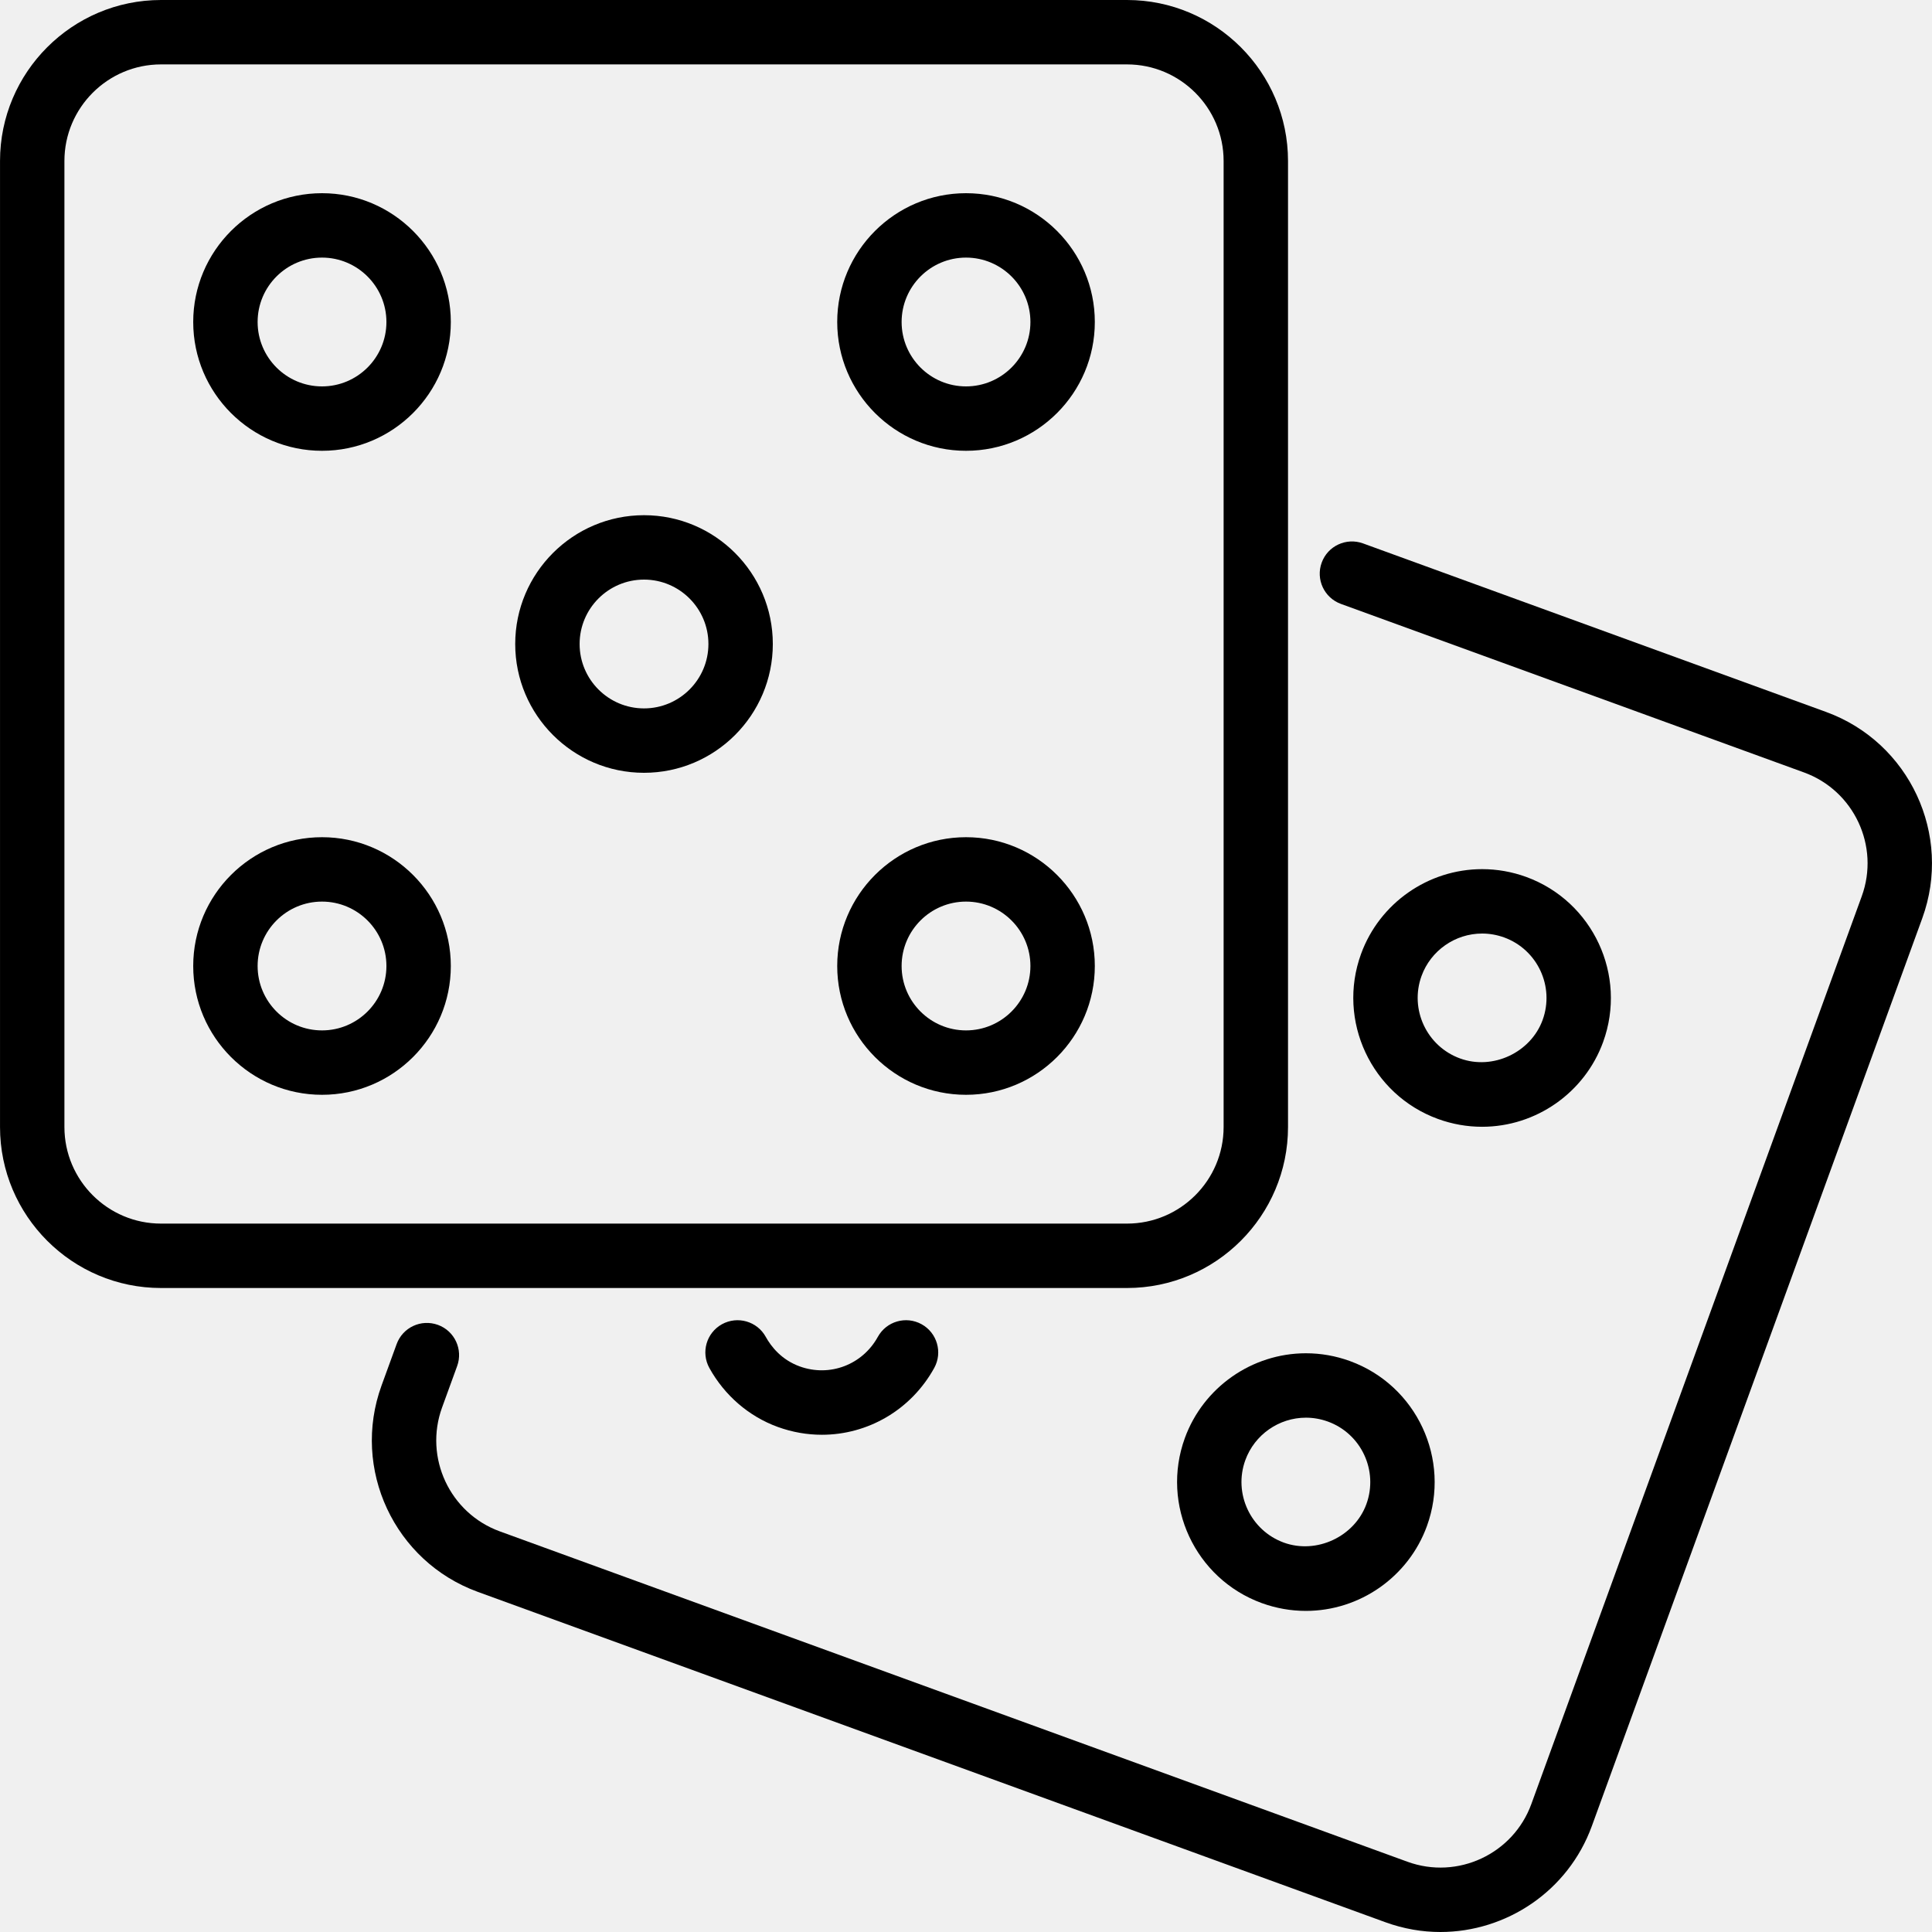
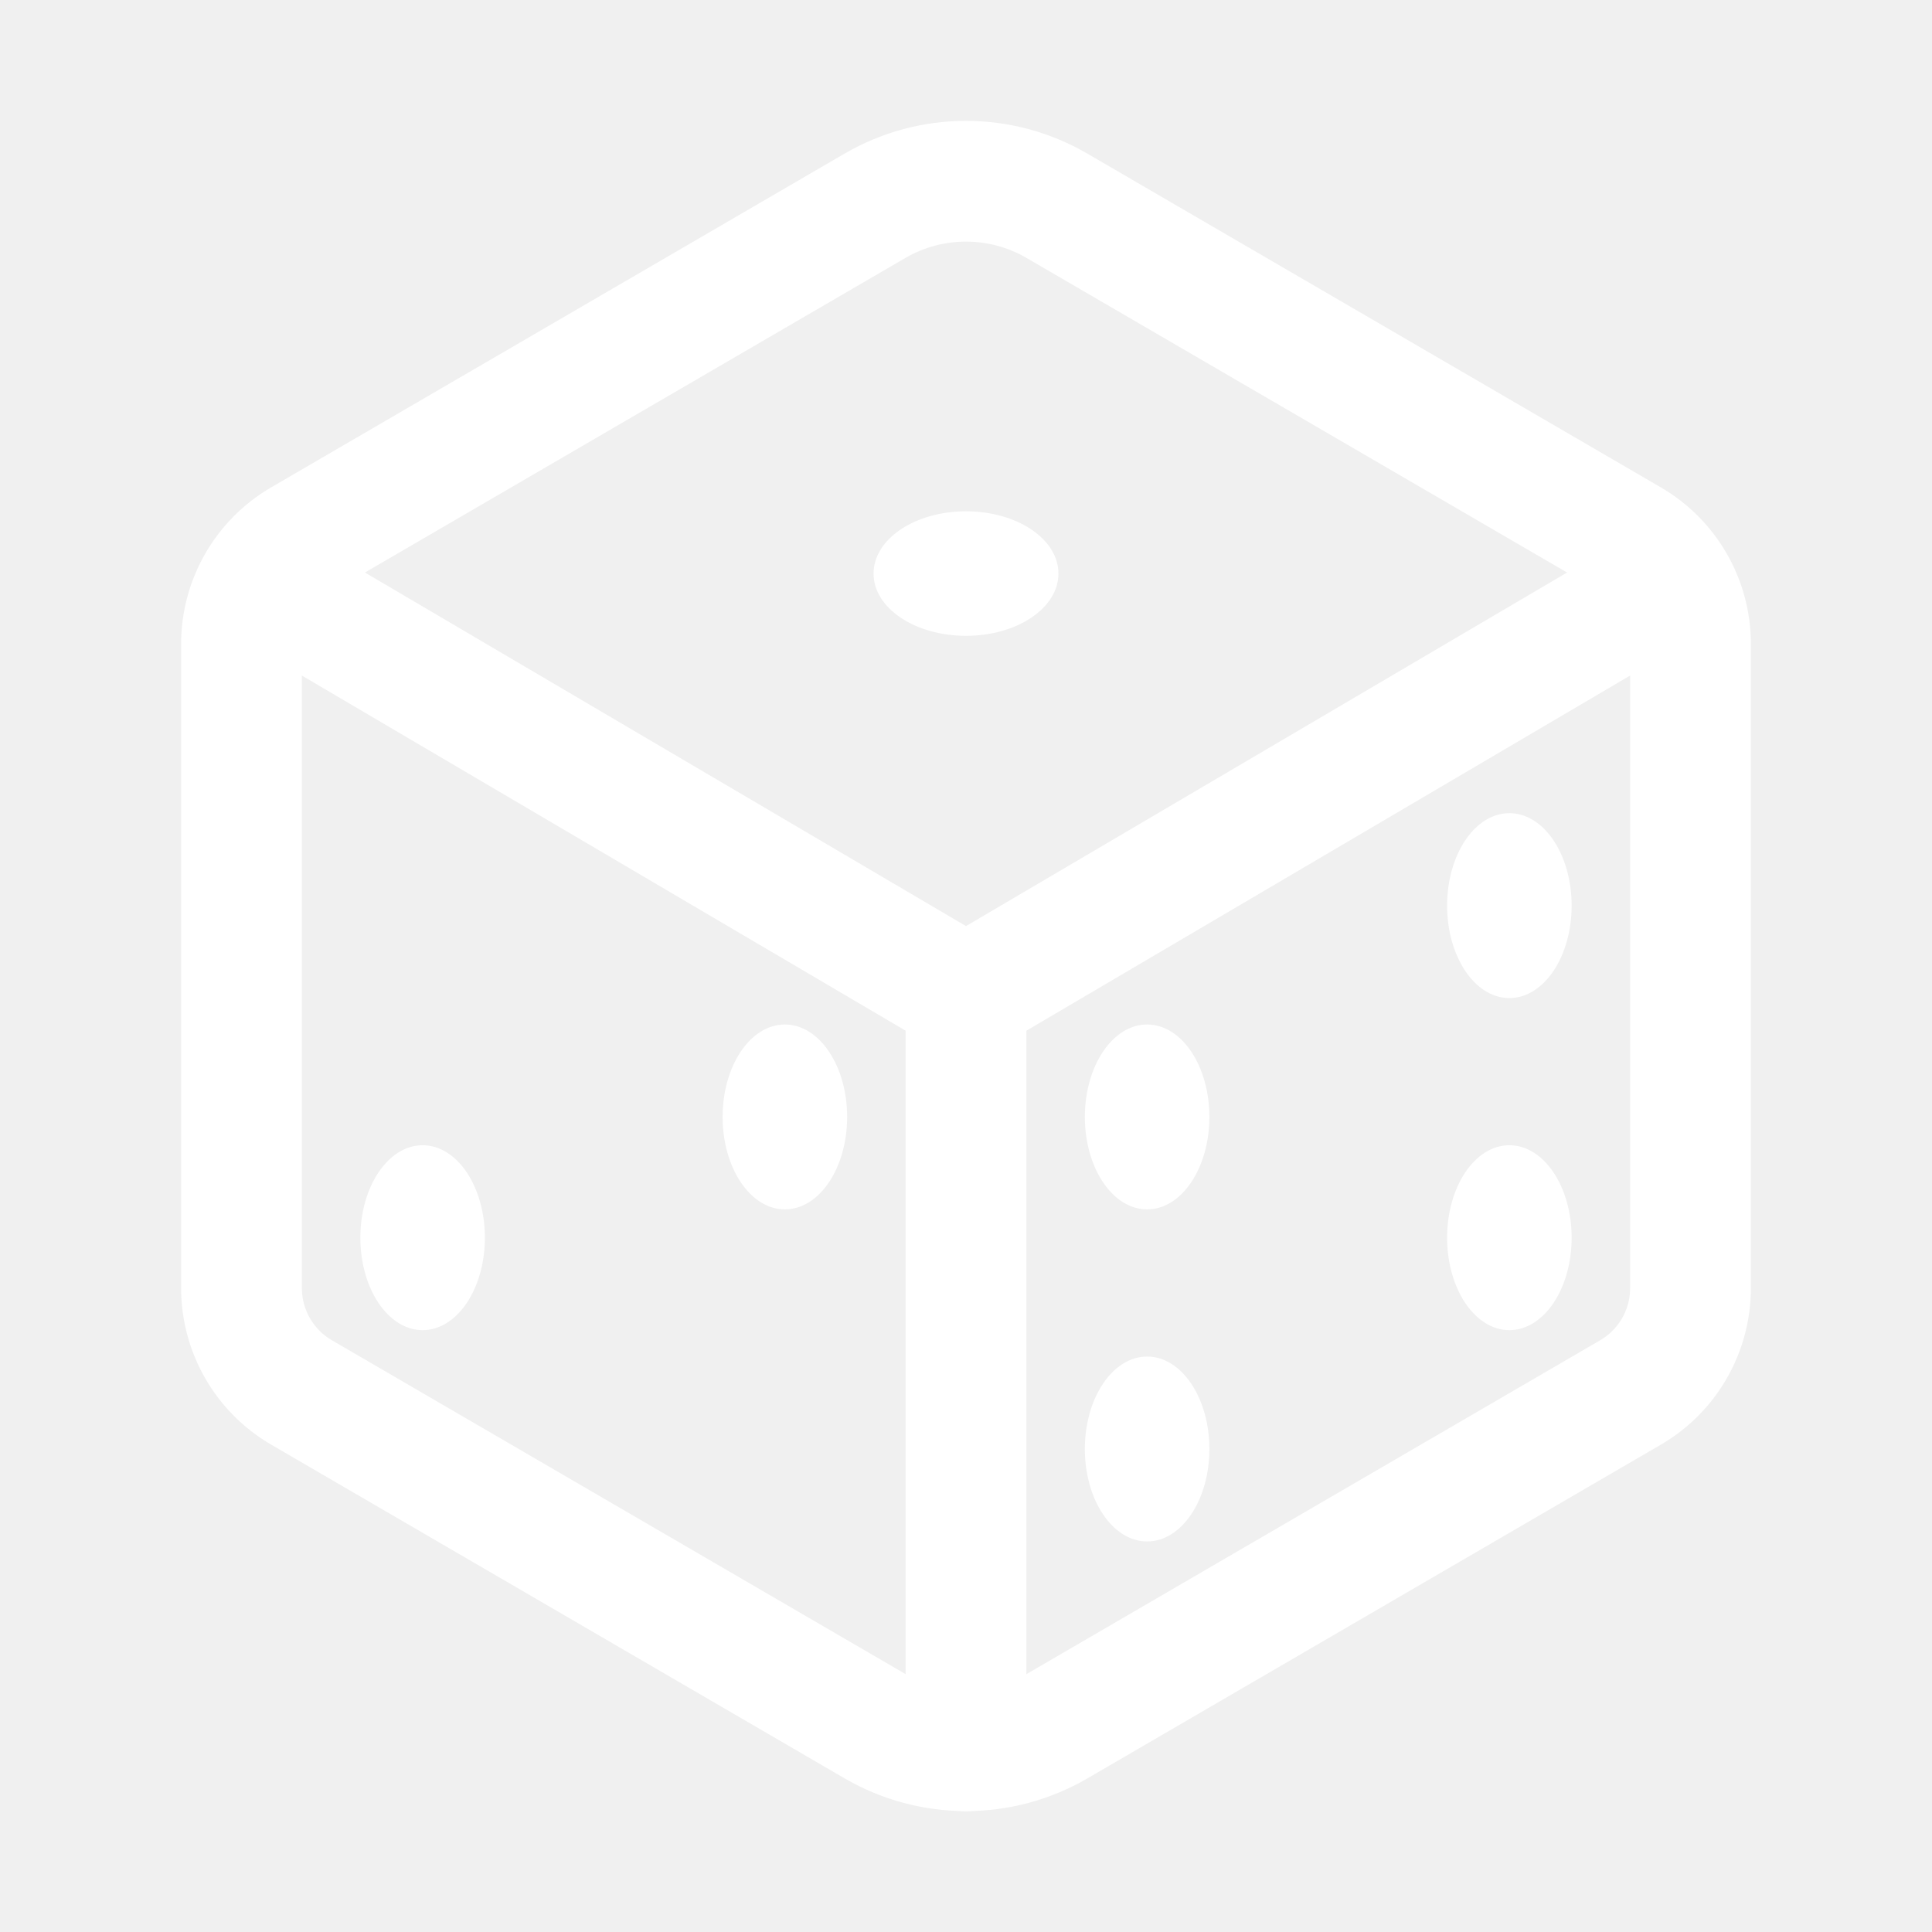
- <svg xmlns="http://www.w3.org/2000/svg" fill="#000000" height="800px" width="800px" version="1.1" id="Layer_1" viewBox="0 0 512 512" xml:space="preserve">
-   <g>
-     <g>
-       <g>
-         <path d="M85.338,221.867c-18.825,0-34.133,15.317-34.133,34.133c0,18.825,15.309,34.133,34.133,34.133     c18.825,0,34.133-15.309,34.133-34.133C119.471,237.184,104.162,221.867,85.338,221.867z M85.338,273.067     c-9.412,0-17.067-7.646-17.067-17.067c0-9.412,7.654-17.067,17.067-17.067c9.404,0,17.067,7.654,17.067,17.067     C102.405,265.421,94.742,273.067,85.338,273.067z" />
-         <path d="M346.082,358.63c-14.293,0-27.187,9.02-32.085,22.468c-6.434,17.681,2.714,37.299,20.395,43.742     c3.772,1.365,7.697,2.065,11.682,2.065c14.293,0,27.187-9.028,32.068-22.468c6.434-17.681-2.714-37.308-20.395-43.742     C353.976,359.322,350.05,358.63,346.082,358.63z M362.108,398.601c-3.123,8.593-13.167,13.355-21.88,10.206     c-8.841-3.226-13.414-13.039-10.197-21.871c2.449-6.724,8.9-11.238,16.051-11.238c1.98,0,3.934,0.35,5.828,1.033     C360.751,379.947,365.325,389.76,362.108,398.601z" />
-         <path d="M392.768,298.607c14.302,0,27.196-9.028,32.077-22.468c6.434-17.681-2.714-37.308-20.403-43.75     c-3.763-1.365-7.689-2.057-11.665-2.057c-14.302,0-27.196,9.028-32.085,22.468c-6.434,17.681,2.722,37.308,20.403,43.742     C384.858,297.907,388.783,298.607,392.768,298.607z M376.726,258.628c2.449-6.716,8.9-11.23,16.051-11.23     c1.988,0,3.942,0.35,5.837,1.033c8.841,3.217,13.414,13.03,10.197,21.871c-3.123,8.593-13.167,13.38-21.879,10.197     C378.091,277.282,373.509,267.477,376.726,258.628z" />
-         <path d="M341.338,298.667v-256C341.338,19.149,322.198,0,298.671,0h-256C19.145,0,0.005,19.149,0.005,42.667v256     c0,23.526,19.14,42.667,42.667,42.667h256C322.198,341.333,341.338,322.193,341.338,298.667z M17.071,298.667v-256     c0-14.114,11.486-25.6,25.6-25.6h256c14.114,0,25.6,11.486,25.6,25.6v256c0,14.123-11.486,25.6-25.6,25.6h-256     C28.557,324.267,17.071,312.789,17.071,298.667z" />
-         <path d="M85.338,51.2c-18.825,0-34.133,15.317-34.133,34.133c0,18.825,15.309,34.133,34.133,34.133     c18.825,0,34.133-15.309,34.133-34.133C119.471,66.517,104.162,51.2,85.338,51.2z M85.338,102.4     c-9.412,0-17.067-7.646-17.067-17.067c0-9.412,7.654-17.067,17.067-17.067c9.404,0,17.067,7.654,17.067,17.067     C102.405,94.754,94.742,102.4,85.338,102.4z" />
-         <path d="M483.921,188.672L361.195,144c-4.42-1.596-9.327,0.674-10.931,5.103c-1.621,4.429,0.666,9.327,5.094,10.94     l122.726,44.663c13.261,4.83,20.13,19.55,15.3,32.811L405.824,478.08c-4.821,13.269-19.55,20.13-32.811,15.309L132.45,405.828     c-13.252-4.83-20.122-19.55-15.3-32.819l3.994-10.974c1.621-4.429-0.674-9.327-5.094-10.931     c-4.463-1.604-9.327,0.674-10.94,5.103l-3.994,10.965c-8.047,22.11,3.396,46.643,25.506,54.69l240.555,87.561     c4.804,1.741,9.711,2.577,14.541,2.577c17.434-0.008,33.843-10.778,40.141-28.083l87.561-240.563     C517.466,221.244,506.031,196.719,483.921,188.672z" />
-         <path d="M232.632,354.287c-4.087,7.407-12.757,10.701-20.702,7.825c-4.83-1.758-7.561-5.231-9.003-7.842     c-2.278-4.122-7.475-5.606-11.597-3.337c-4.13,2.287-5.615,7.475-3.337,11.605c4.036,7.279,10.462,12.826,18.099,15.607     c3.866,1.408,7.817,2.082,11.716,2.082c12.092,0,23.578-6.494,29.773-17.707c2.27-4.122,0.768-9.31-3.354-11.588     C240.09,348.655,234.902,350.157,232.632,354.287z" />
-         <path d="M170.671,136.533c-18.825,0-34.133,15.317-34.133,34.133c0,18.825,15.309,34.133,34.133,34.133     s34.133-15.309,34.133-34.133C204.805,151.851,189.496,136.533,170.671,136.533z M170.671,187.733     c-9.412,0-17.067-7.646-17.067-17.067c0-9.412,7.654-17.067,17.067-17.067c9.404,0,17.067,7.654,17.067,17.067     C187.738,180.087,180.075,187.733,170.671,187.733z" />
-         <path d="M256.005,221.867c-18.825,0-34.133,15.317-34.133,34.133c0,18.825,15.309,34.133,34.133,34.133     s34.133-15.309,34.133-34.133C290.138,237.184,274.829,221.867,256.005,221.867z M256.005,273.067     c-9.412,0-17.067-7.646-17.067-17.067c0-9.412,7.654-17.067,17.067-17.067c9.404,0,17.067,7.654,17.067,17.067     C273.071,265.421,265.408,273.067,256.005,273.067z" />
-         <path d="M256.005,51.2c-18.825,0-34.133,15.317-34.133,34.133c0,18.825,15.309,34.133,34.133,34.133s34.133-15.309,34.133-34.133     C290.138,66.517,274.829,51.2,256.005,51.2z M256.005,102.4c-9.412,0-17.067-7.646-17.067-17.067     c0-9.412,7.654-17.067,17.067-17.067c9.404,0,17.067,7.654,17.067,17.067C273.071,94.754,265.408,102.4,256.005,102.4z" />
-       </g>
-     </g>
+ <svg xmlns="http://www.w3.org/2000/svg" width="800px" height="800px" viewBox="0 0 512 512" fill="#ffffff" stroke="#ffffff">
+   <g id="SVGRepo_bgCarrier" stroke-width="0" />
+   <g id="SVGRepo_tracerCarrier" stroke-linecap="round" stroke-linejoin="round" />
+   <g id="SVGRepo_iconCarrier">
+     <path fill="none" stroke="#ffffff" stroke-linecap="round" stroke-linejoin="round" stroke-width="32" d="M448,341.37V170.61A32,32,0,0,0,432.11,143l-152-88.46a47.94,47.94,0,0,0-48.24,0L79.89,143A32,32,0,0,0,64,170.61V341.37A32,32,0,0,0,79.89,369l152,88.46a48,48,0,0,0,48.24,0l152-88.46A32,32,0,0,0,448,341.37Z" />
+     <polyline fill="none" stroke="#ffffff" stroke-linecap="round" stroke-linejoin="round" stroke-width="32" points="69 153.99 256 263.99 443 153.99" />
+     <line fill="none" stroke="#ffffff" stroke-linecap="round" stroke-linejoin="round" stroke-width="32" x1="256" y1="463.99" x2="256" y2="263.99" />
+     <ellipse cx="256" cy="152" rx="24" ry="16" />
+     <ellipse cx="208" cy="296" rx="16" ry="24" />
+     <ellipse cx="112" cy="328" rx="16" ry="24" />
+     <ellipse cx="304" cy="296" rx="16" ry="24" />
+     <ellipse cx="400" cy="240" rx="16" ry="24" />
+     <ellipse cx="304" cy="384" rx="16" ry="24" />
+     <ellipse cx="400" cy="328" rx="16" ry="24" />
  </g>
</svg>
